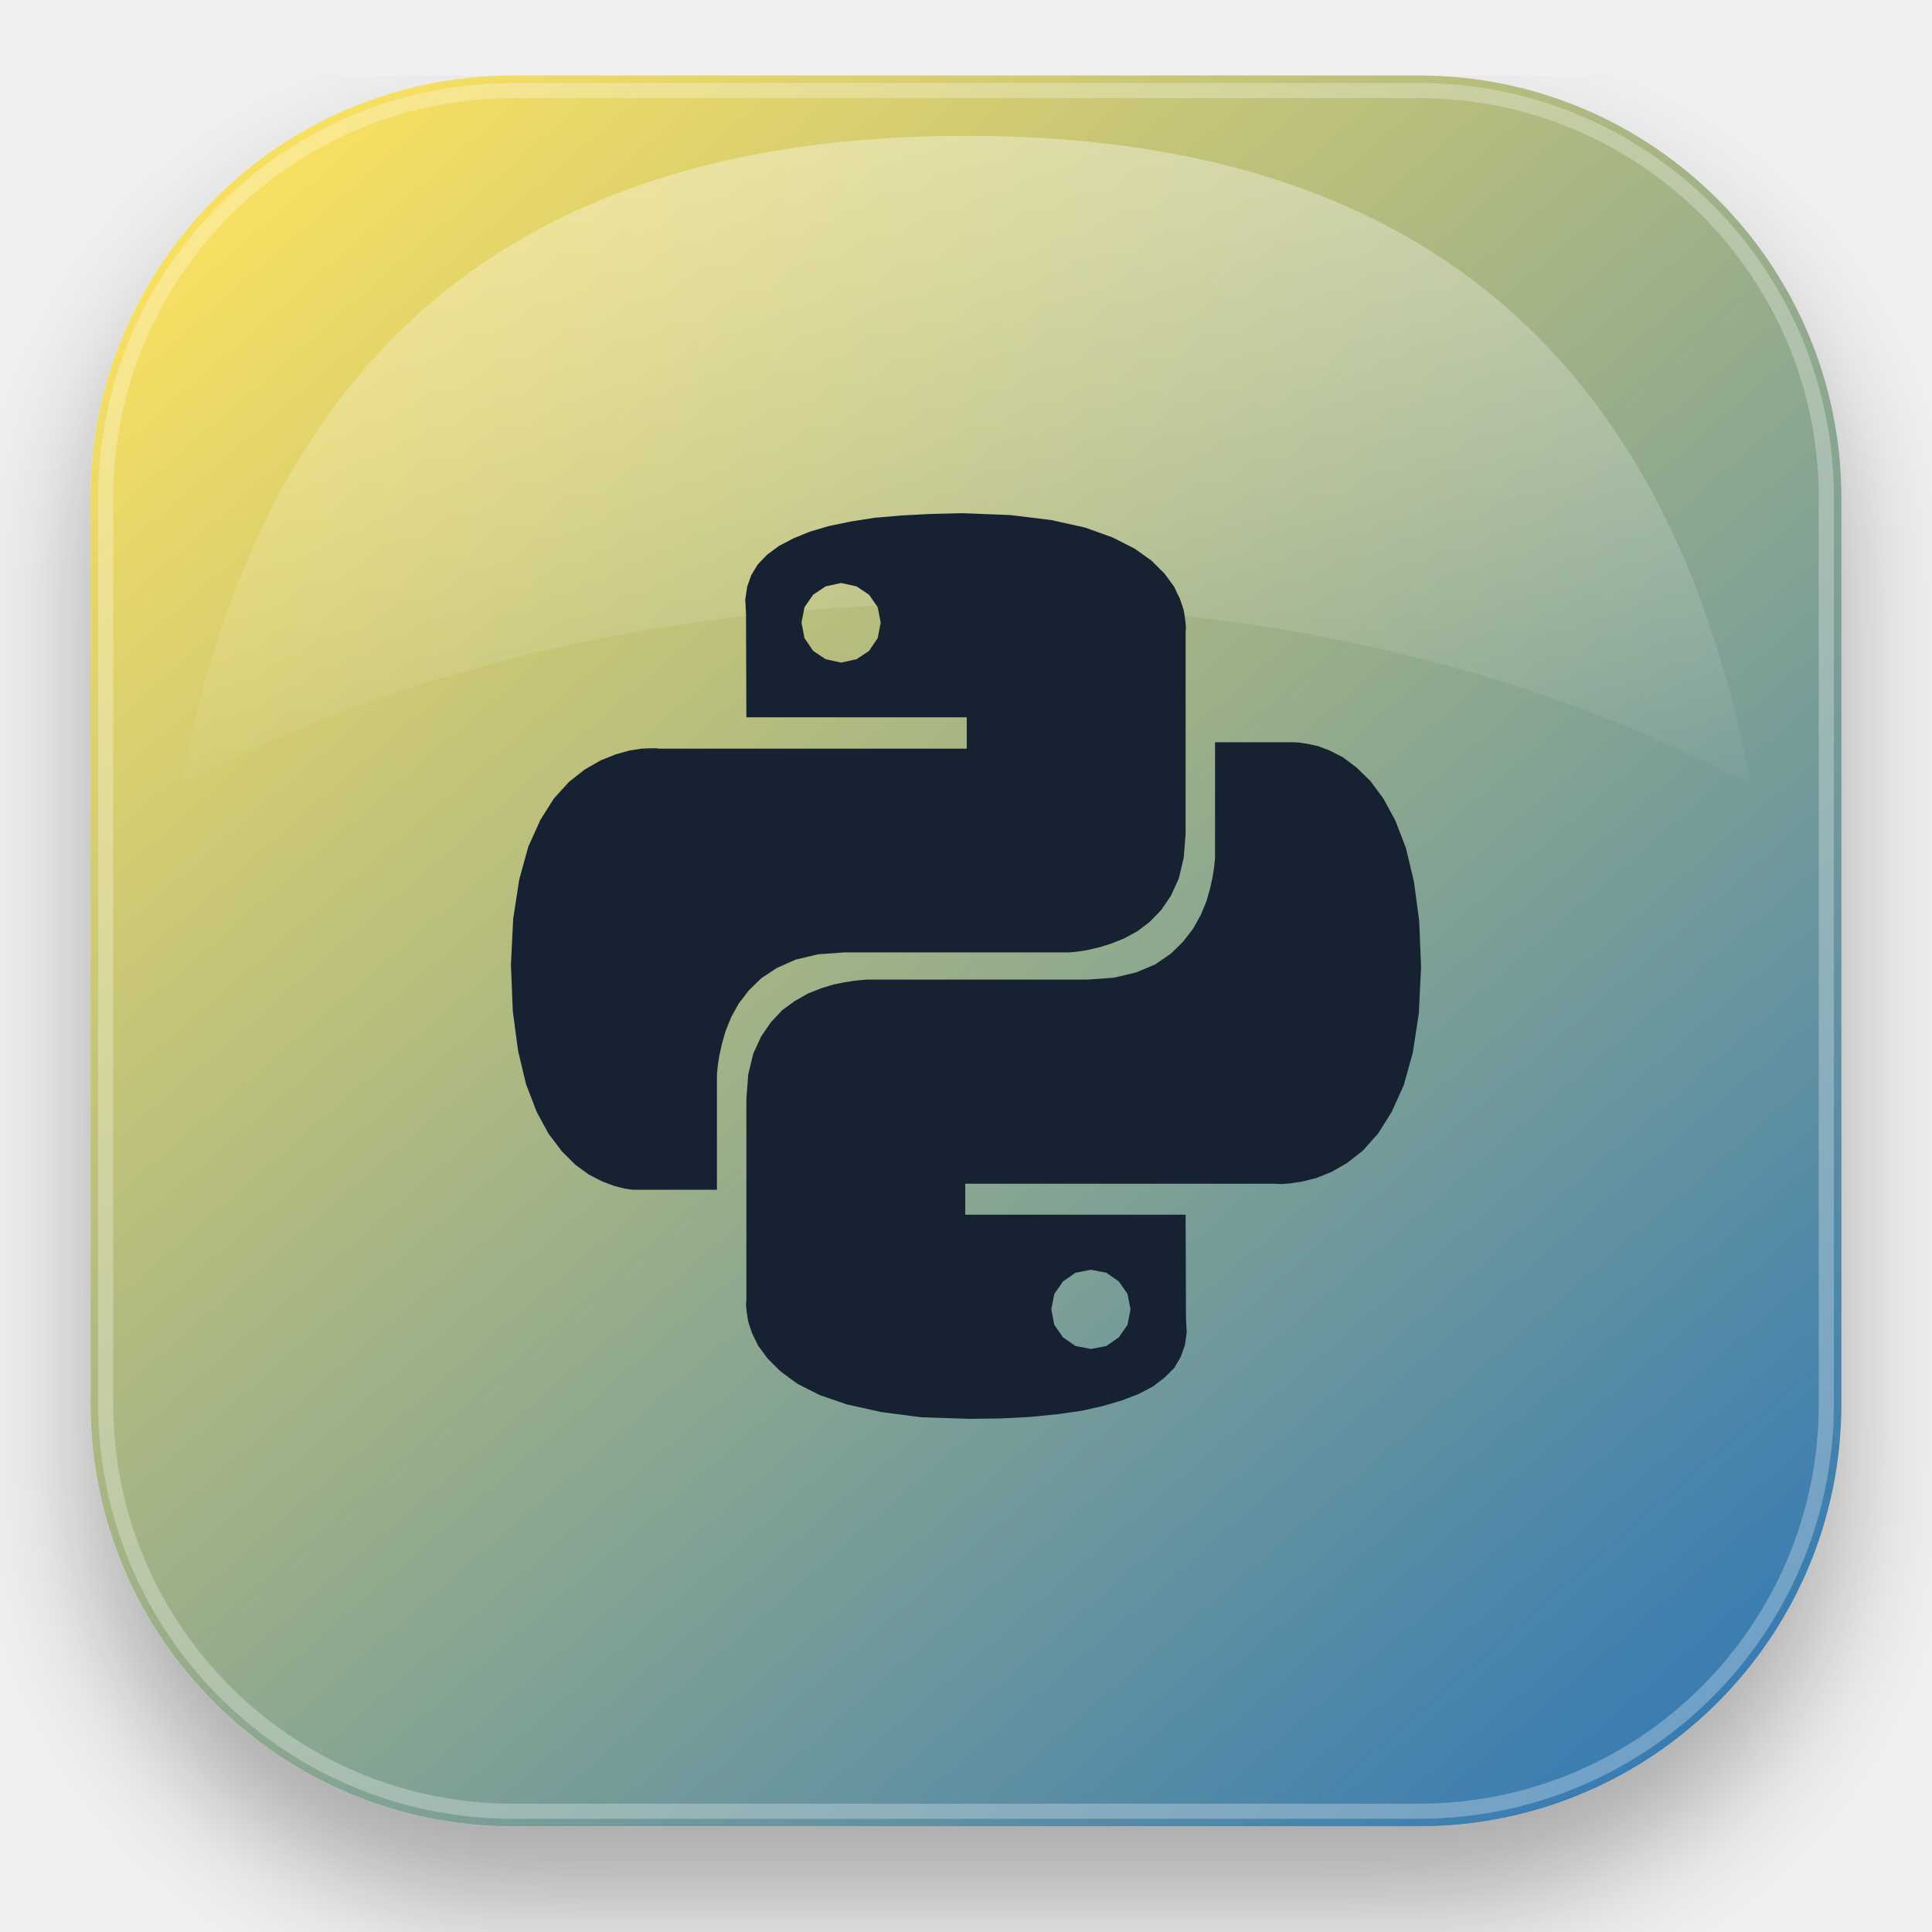
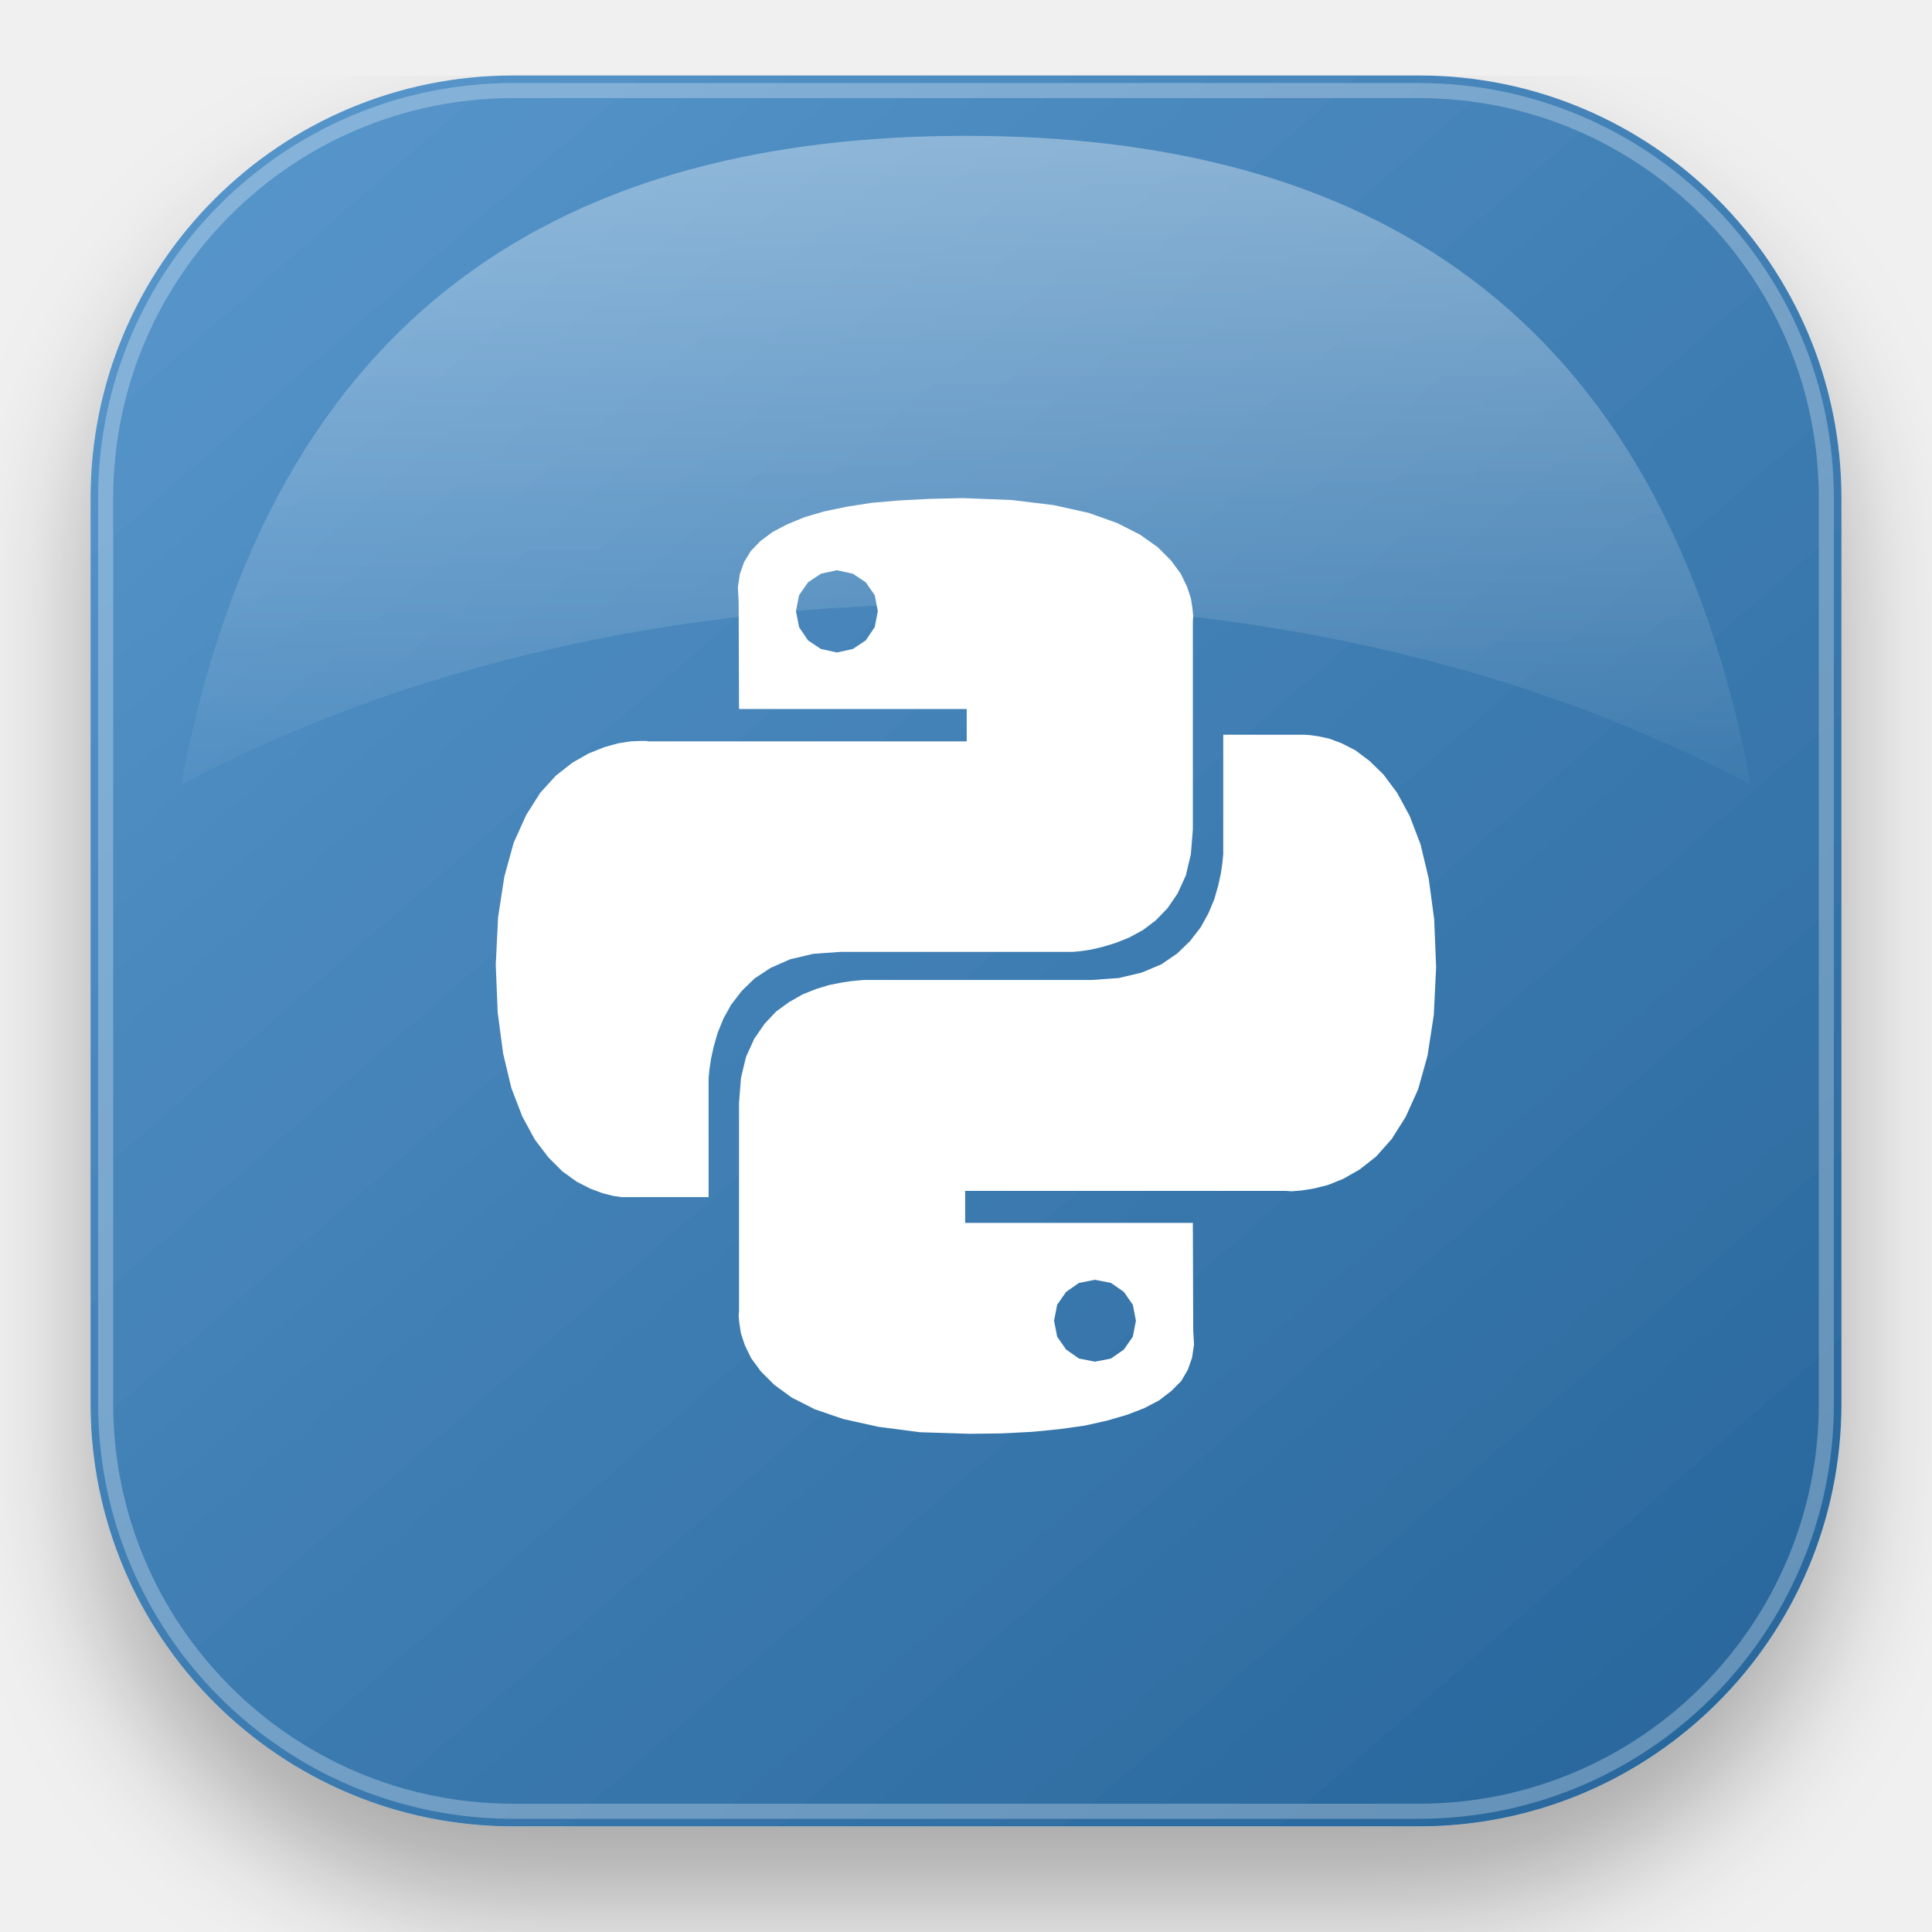
<svg xmlns="http://www.w3.org/2000/svg" viewBox="0 0 128 128" role="img" aria-label="Python Editor">
  <defs>
    <linearGradient id="bg" x1="18" y1="12" x2="112" y2="120" gradientUnits="userSpaceOnUse">
-       <stop stop-color="#f7df62" />
-       <stop offset="1" stop-color="#3379b5" />
+       <stop stop-color="#5594c9" />
+       <stop offset="1" stop-color="#27669b" />
    </linearGradient>
    <linearGradient id="shine" x1="64" y1="7" x2="64" y2="75" gradientUnits="userSpaceOnUse">
      <stop stop-color="#fff" stop-opacity=".38" />
      <stop offset=".72" stop-color="#fff" stop-opacity="0" />
    </linearGradient>
    <filter id="shadow" x="-20%" y="-15%" width="140%" height="160%">
      <feDropShadow dx="0" dy="5" stdDeviation="4" flood-color="#000" flood-opacity=".3" />
    </filter>
  </defs>
  <g filter="url(#shadow)">
    <rect x="6" y="5" width="116" height="116" rx="28" fill="url(#bg)" />
    <rect x="7" y="6" width="114" height="114" rx="27" fill="none" stroke="#fff" stroke-opacity=".28" />
    <path d="M12 52C18 20 38 9 64 9s46 11 52 43c-15-8-33-12-52-12s-37 4-52 12Z" fill="url(#shine)" />
-     <path d="M14.25.18l.9.2.73.26.59.3.45.32.34.34.25.34.16.33.1.3.04.26.02.2-.01.13V8.5l-.05.63-.13.55-.21.46-.26.38-.3.31-.33.25-.35.19-.35.14-.33.1-.3.07-.26.04-.21.02H8.77l-.69.05-.59.14-.5.22-.41.27-.33.32-.27.35-.2.36-.15.37-.1.35-.07.32-.04.27-.02.21v3.06H3.17l-.21-.03-.28-.07-.32-.12-.35-.18-.36-.26-.36-.36-.35-.46-.32-.59-.28-.73-.21-.88-.14-1.05-.05-1.23.06-1.22.16-1.04.24-.87.32-.71.36-.57.4-.44.42-.33.42-.24.4-.16.36-.1.32-.05.24-.01h.16l.06.01h8.16v-.83H6.18l-.01-2.75-.02-.37.05-.34.11-.31.17-.28.25-.26.31-.23.38-.2.44-.18.51-.15.58-.12.64-.1.71-.06.77-.04.84-.02 1.27.05zm-6.3 1.98l-.23.33-.08.41.08.41.23.34.33.22.41.09.41-.09.33-.22.23-.34.08-.41-.08-.41-.23-.33-.33-.22-.41-.09-.41.09zm13.09 3.95l.28.06.32.12.35.18.36.27.36.35.35.47.32.59.28.73.21.88.14 1.04.05 1.23-.06 1.23-.16 1.04-.24.86-.32.71-.36.57-.4.45-.42.33-.42.24-.4.16-.36.09-.32.05-.24.02-.16-.01h-8.22v.82h5.84l.01 2.76.02.36-.05.34-.11.31-.17.29-.25.25-.31.24-.38.2-.44.17-.51.15-.58.13-.64.09-.71.07-.77.04-.84.01-1.27-.04-1.07-.14-.9-.2-.73-.25-.59-.3-.45-.33-.34-.34-.25-.34-.16-.33-.1-.3-.04-.25-.02-.2.01-.13v-5.34l.05-.64.13-.54.21-.46.26-.38.3-.32.33-.24.35-.2.35-.14.33-.1.3-.06.26-.04.21-.02.13-.01h5.84l.69-.05.59-.14.5-.21.41-.28.33-.32.27-.35.2-.36.15-.36.1-.35.07-.32.04-.28.02-.21V6.07h2.09l.14.01zm-6.47 14.25l-.23.33-.08.41.08.41.23.33.33.23.41.08.41-.08.33-.23.23-.33.08-.41-.08-.41-.23-.33-.33-.23-.41-.08-.41.08z" fill="#172131" transform="translate(34 34) scale(2.5)" />
+     <path d="M14.25.18l.9.2.73.26.59.3.45.32.34.34.25.34.16.33.1.3.04.26.02.2-.01.13V8.5l-.05.63-.13.55-.21.46-.26.38-.3.31-.33.25-.35.19-.35.14-.33.1-.3.07-.26.04-.21.02H8.77l-.69.05-.59.14-.5.22-.41.27-.33.32-.27.35-.2.36-.15.37-.1.35-.07.32-.04.27-.02.21v3.06H3.17l-.21-.03-.28-.07-.32-.12-.35-.18-.36-.26-.36-.36-.35-.46-.32-.59-.28-.73-.21-.88-.14-1.05-.05-1.23.06-1.22.16-1.04.24-.87.32-.71.36-.57.4-.44.42-.33.42-.24.4-.16.36-.1.32-.05.24-.01h.16l.06.01h8.16v-.83H6.18l-.01-2.75-.02-.37.05-.34.11-.31.17-.28.25-.26.31-.23.38-.2.44-.18.51-.15.58-.12.64-.1.71-.06.77-.04.84-.02 1.27.05zm-6.3 1.98l-.23.33-.08.41.08.41.23.34.33.22.41.09.41-.09.33-.22.23-.34.08-.41-.08-.41-.23-.33-.33-.22-.41-.09-.41.09zm13.09 3.95l.28.06.32.12.35.18.36.27.36.35.35.47.32.59.28.73.21.88.14 1.04.05 1.23-.06 1.23-.16 1.04-.24.86-.32.71-.36.57-.4.45-.42.33-.42.24-.4.16-.36.09-.32.05-.24.02-.16-.01h-8.22v.82h5.84l.01 2.76.02.36-.05.34-.11.31-.17.29-.25.25-.31.24-.38.2-.44.17-.51.15-.58.13-.64.09-.71.07-.77.04-.84.01-1.27-.04-1.07-.14-.9-.2-.73-.25-.59-.3-.45-.33-.34-.34-.25-.34-.16-.33-.1-.3-.04-.25-.02-.2.01-.13v-5.34l.05-.64.13-.54.21-.46.26-.38.3-.32.33-.24.35-.2.35-.14.33-.1.3-.06.26-.04.21-.02.13-.01h5.84l.69-.05.59-.14.5-.21.41-.28.33-.32.27-.35.2-.36.15-.36.1-.35.07-.32.04-.28.02-.21V6.07h2.09l.14.01zm-6.47 14.25l-.23.33-.08.41.08.41.23.33.33.23.41.08.41-.08.33-.23.23-.33.08-.41-.08-.41-.23-.33-.33-.23-.41-.08-.41.08z" fill="#ffffff" transform="translate(33 33) scale(2.583)" />
  </g>
</svg>
